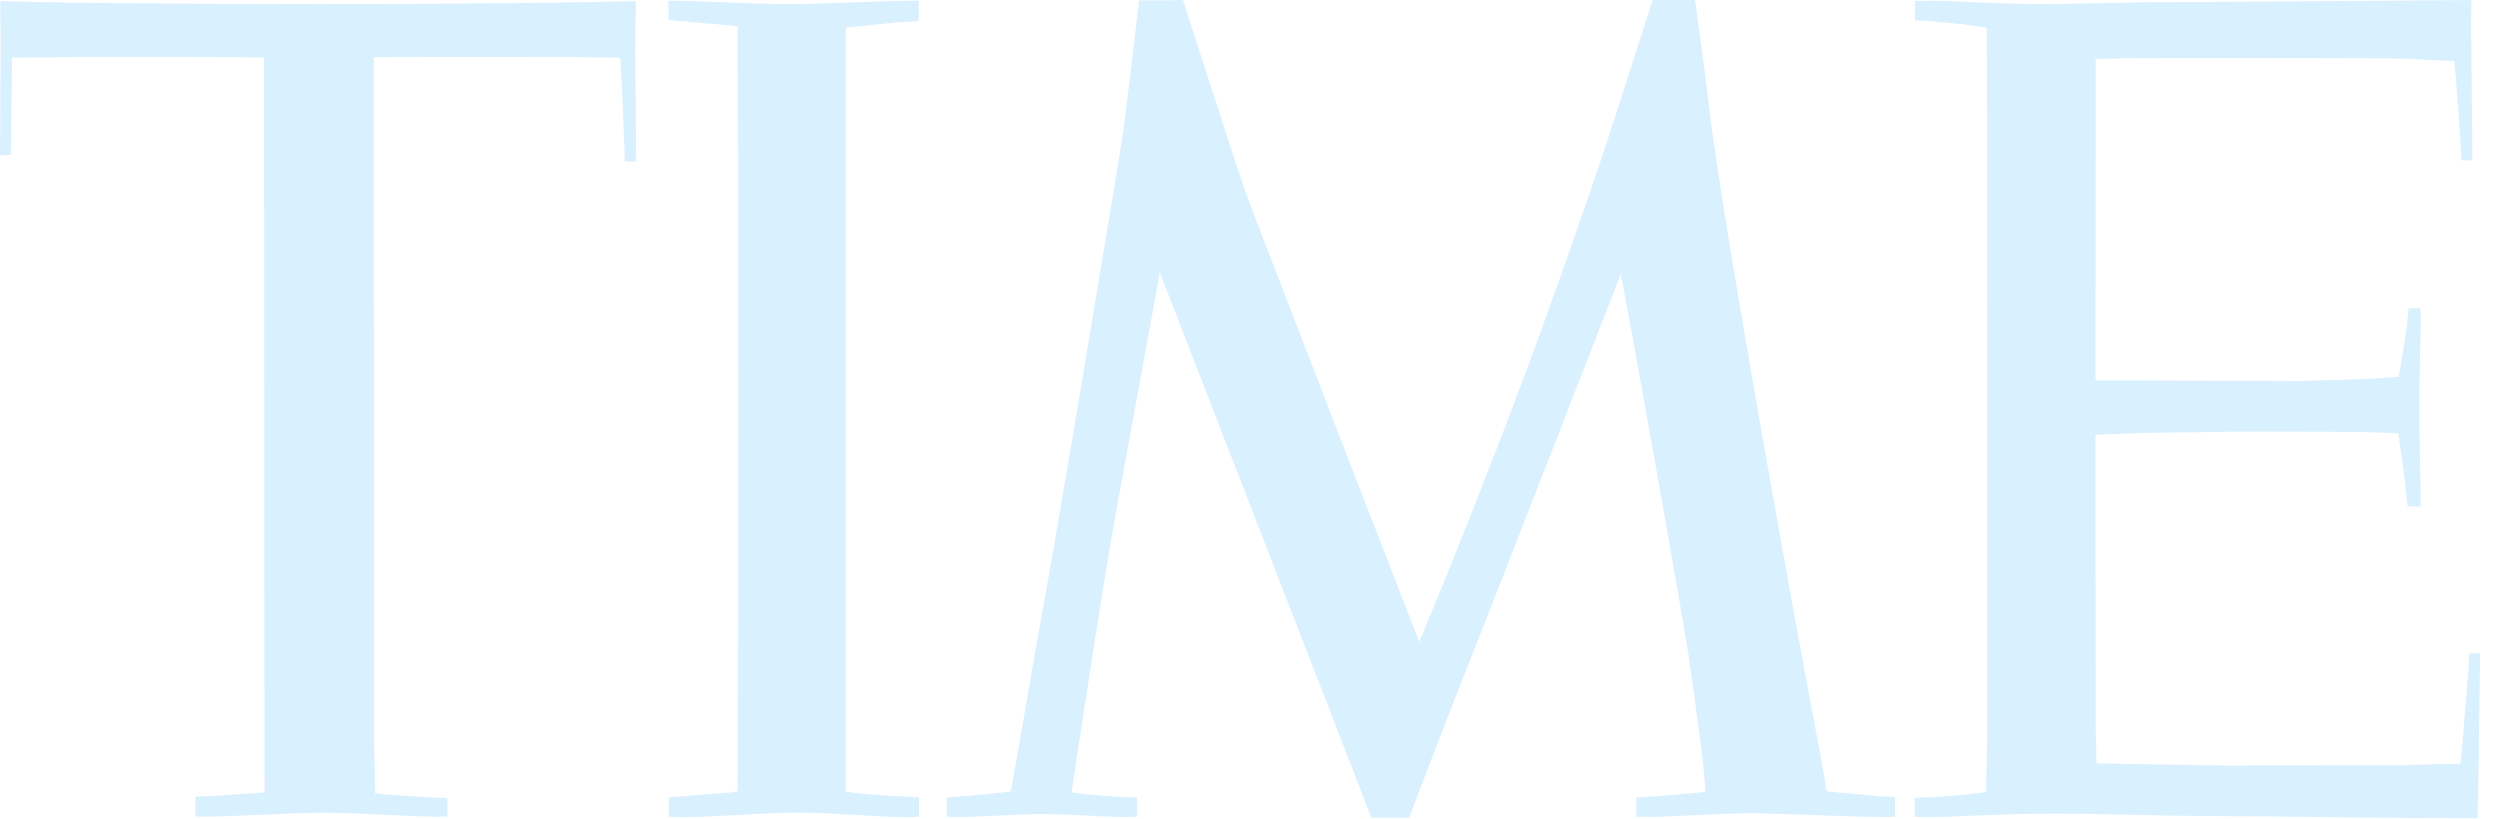
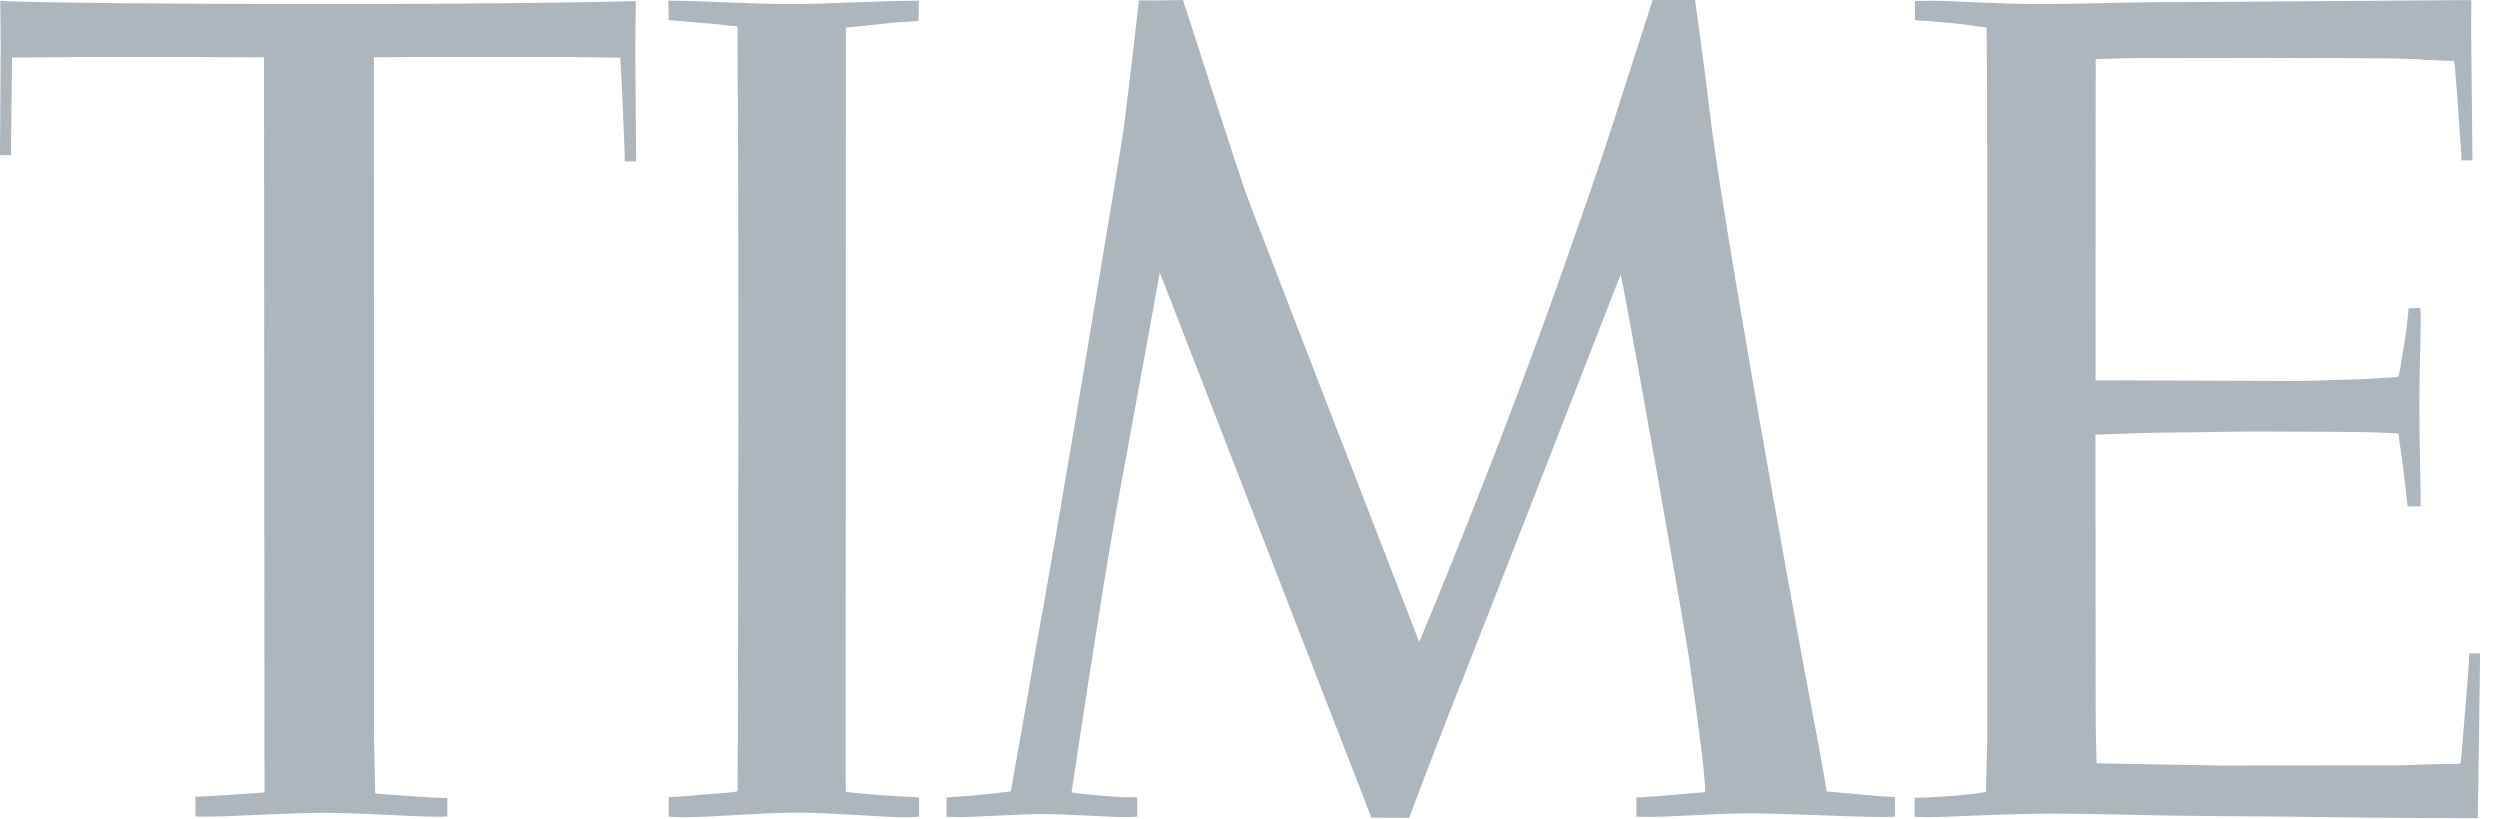
<svg xmlns="http://www.w3.org/2000/svg" width="110" height="36" viewBox="0 0 110 36" fill="none">
-   <path fill-rule="evenodd" clip-rule="evenodd" d="M11.617 2.524L8.439 2.51H3.513C3.171 2.51 0.53 2.536 0.53 2.536L0.482 6.817L0 6.831L0.029 2.019L0.012 0.042C1.69 0.124 7.756 0.178 14.051 0.178C21.39 0.178 26.118 0.103 27.974 0.048L27.952 2.238L27.991 7.106L27.491 7.1C27.494 6.703 27.409 5.088 27.414 4.93C27.416 4.871 27.309 2.701 27.294 2.539L25.187 2.51L18.873 2.508L16.453 2.518L16.457 32.543C16.457 32.584 16.502 34.512 16.51 34.911C16.754 34.947 19.094 35.109 19.517 35.109L19.682 35.107V35.925C19.556 35.925 19.4 35.939 19.269 35.937C17.94 35.923 15.794 35.763 14.269 35.763C12.768 35.763 10.651 35.911 9.085 35.935C9.044 35.936 8.723 35.929 8.602 35.923L8.599 35.052C8.614 35.052 8.711 35.05 8.857 35.045C9.519 35.017 11.147 34.908 11.572 34.872L11.638 34.862L11.617 2.524V2.524ZM39.973 35.96C38.741 35.96 36.646 35.755 35.078 35.755C33.526 35.755 31.421 35.96 29.905 35.96C29.776 35.96 29.549 35.932 29.424 35.932V35.079C29.724 35.072 31.064 34.95 31.435 34.922C31.872 34.89 32.276 34.868 32.456 34.809L32.465 32.189C32.481 26.68 32.513 11.108 32.462 4.062C32.457 3.319 32.452 1.434 32.452 1.162C32.168 1.133 31.771 1.095 31.487 1.058C31.131 1.038 29.668 0.898 29.418 0.884L29.409 0.031C30.861 0.031 33.017 0.179 34.767 0.179C36.438 0.179 38.706 0.031 40.424 0.031L40.42 0.92C40.148 0.939 39.485 0.98 39.463 0.983C38.963 1.031 37.562 1.19 37.218 1.214V3.955C37.217 10.265 37.211 26.771 37.208 32.329V34.13C37.208 34.556 37.21 34.81 37.214 34.826C37.223 34.858 38.1 34.94 38.303 34.952C38.69 34.998 40.284 35.068 40.332 35.079H40.44L40.438 35.932C40.334 35.932 40.08 35.96 39.973 35.96ZM51.031 11.997C51.031 11.997 50.238 16.39 49.094 22.589C48.487 25.938 47.232 34.313 47.147 34.865C47.871 34.974 49.297 35.09 49.684 35.078C49.774 35.078 49.927 35.081 50.038 35.081L50.037 35.929C49.852 35.944 49.666 35.952 49.48 35.952C48.107 35.923 47.118 35.818 45.636 35.818C45.247 35.818 43.186 35.926 42.461 35.951C42.158 35.964 41.73 35.932 41.648 35.935L41.649 35.094C41.719 35.094 41.863 35.065 41.955 35.062C42.611 35.032 43.622 34.931 44.478 34.819C44.548 34.407 45.288 30.278 45.523 28.816C46.433 23.976 49.114 7.805 49.449 5.624C49.682 3.756 49.905 1.887 50.116 0.017C50.827 0.029 52.053 0.001 52.053 0.001C52.053 0.001 54.425 7.388 54.81 8.47C55.196 9.552 62.446 28.245 62.446 28.245C62.446 28.245 65.848 20.191 68.881 11.548C69.495 9.799 70.301 7.516 70.894 5.669C71.762 2.966 72.717 0 72.717 0H74.582C74.582 0 75.045 3.302 75.209 4.771C75.685 9.05 78.803 26.436 79.898 32.154C80.17 33.584 80.377 34.823 80.377 34.823C80.7 34.846 81.96 34.972 82.707 35.033C82.863 35.047 83.282 35.069 83.378 35.069L83.382 35.932C83.382 35.932 83.042 35.949 82.856 35.949C81.184 35.938 78.58 35.788 76.972 35.788C75.543 35.788 74.167 35.911 72.738 35.942C72.494 35.947 72.249 35.935 72 35.935V35.083C72.1 35.077 72.199 35.074 72.299 35.075C72.997 35.042 74.849 34.859 75.032 34.851C75.033 34.539 74.932 33.455 74.781 32.349C74.678 31.568 74.501 30.233 74.312 28.918C73.905 26.36 72.021 15.765 71.46 12.823C71.368 12.341 71.311 12.07 71.311 12.07C71.311 12.07 65.473 27.079 64.296 30.037C64.182 30.327 64.1 30.531 64.072 30.599C62.947 33.447 62.003 35.987 62.003 35.987L60.342 35.976L51.247 12.543L51.031 11.997V11.997ZM108.787 7.054L108.305 7.055L108.3 6.803C108.25 6.177 108.145 4.407 108.012 2.918C108 2.786 107.979 2.681 107.979 2.681C107.69 2.672 106.515 2.634 106.496 2.615C106.477 2.597 105.541 2.584 105.521 2.574C105.511 2.57 102.44 2.551 99.273 2.549C97.112 2.546 94.984 2.56 93.68 2.56C93.36 2.559 92.21 2.604 92.21 2.604L92.203 16.733L101.255 16.764C101.298 16.764 103.653 16.69 103.71 16.691C103.852 16.693 105.469 16.599 105.53 16.577C105.53 16.577 105.554 16.429 105.593 16.321C105.724 15.466 105.89 14.654 105.931 14.02C105.931 14.02 105.973 13.748 105.975 13.565L106.49 13.553C106.49 13.62 106.517 13.782 106.514 14.013C106.51 14.865 106.448 16.632 106.451 17.792C106.453 19.461 106.497 20.968 106.508 21.722C106.515 21.938 106.501 22.282 106.501 22.282H105.936C105.925 22.202 105.916 22.12 105.905 22.033C105.818 21.156 105.707 20.281 105.573 19.41C105.569 19.36 105.54 19.183 105.528 19.07C105.043 19.044 104.558 19.025 104.072 19.013C103.895 19.006 101.689 18.99 99.205 18.986C98.188 18.985 96.361 19.033 95.586 19.031C94.678 19.031 93.179 19.089 92.2 19.124L92.21 31.937L92.249 33.587L97.745 33.683L105.571 33.676C105.607 33.676 107.363 33.605 107.911 33.616C108.027 33.618 108.262 33.598 108.262 33.598C108.314 33.184 108.378 32.345 108.443 31.545C108.448 31.45 108.643 29.325 108.643 28.754L109.125 28.748C109.125 29.288 109.022 36 109.022 36C108.14 36 105.433 35.998 102.09 35.949C100.061 35.918 97.802 35.92 95.574 35.887C93.765 35.861 91.977 35.796 90.35 35.8C88.032 35.802 85.762 35.954 84.88 35.955C84.678 35.955 84.322 35.941 84.244 35.941V35.098H84.407C84.95 35.094 86.549 35 87.383 34.844C87.383 34.674 87.439 32.585 87.439 32.542L87.434 4.822C87.434 3.541 87.411 1.404 87.411 1.215C86.939 1.159 86.772 1.129 86.673 1.108C86.173 1.038 85.185 0.951 84.656 0.914C84.524 0.915 84.391 0.905 84.261 0.883C84.261 0.883 84.258 0.054 84.254 0.042C84.373 0.049 84.621 0.03 85.064 0.033C85.997 0.037 87.714 0.175 89.812 0.178C91.131 0.179 93.257 0.115 94.781 0.095C96.954 0.095 98.603 0.074 100.707 0.061C104.142 0.037 107.075 0.013 108.222 0.007C108.557 0.006 108.741 0.004 108.741 0.004C108.741 0.071 108.739 0.146 108.739 0.232C108.739 0.499 108.727 0.967 108.732 1.541C108.744 3.327 108.787 6.137 108.787 7.054V7.054Z" fill="#d9f0ff" />
+   <path fill-rule="evenodd" clip-rule="evenodd" d="M11.617 2.524L8.439 2.51H3.513C3.171 2.51 0.53 2.536 0.53 2.536L0.482 6.817L0 6.831L0.029 2.019L0.012 0.042C1.69 0.124 7.756 0.178 14.051 0.178C21.39 0.178 26.118 0.103 27.974 0.048L27.952 2.238L27.991 7.106L27.491 7.1C27.494 6.703 27.409 5.088 27.414 4.93C27.416 4.871 27.309 2.701 27.294 2.539L25.187 2.51L18.873 2.508L16.453 2.518L16.457 32.543C16.457 32.584 16.502 34.512 16.51 34.911C16.754 34.947 19.094 35.109 19.517 35.109L19.682 35.107V35.925C19.556 35.925 19.4 35.939 19.269 35.937C17.94 35.923 15.794 35.763 14.269 35.763C12.768 35.763 10.651 35.911 9.085 35.935C9.044 35.936 8.723 35.929 8.602 35.923L8.599 35.052C8.614 35.052 8.711 35.05 8.857 35.045C9.519 35.017 11.147 34.908 11.572 34.872L11.638 34.862L11.617 2.524V2.524ZM39.973 35.96C38.741 35.96 36.646 35.755 35.078 35.755C33.526 35.755 31.421 35.96 29.905 35.96C29.776 35.96 29.549 35.932 29.424 35.932V35.079C29.724 35.072 31.064 34.95 31.435 34.922C31.872 34.89 32.276 34.868 32.456 34.809L32.465 32.189C32.481 26.68 32.513 11.108 32.462 4.062C32.457 3.319 32.452 1.434 32.452 1.162C32.168 1.133 31.771 1.095 31.487 1.058C31.131 1.038 29.668 0.898 29.418 0.884L29.409 0.031C30.861 0.031 33.017 0.179 34.767 0.179C36.438 0.179 38.706 0.031 40.424 0.031L40.42 0.92C40.148 0.939 39.485 0.98 39.463 0.983C38.963 1.031 37.562 1.19 37.218 1.214V3.955C37.217 10.265 37.211 26.771 37.208 32.329V34.13C37.208 34.556 37.21 34.81 37.214 34.826C37.223 34.858 38.1 34.94 38.303 34.952C38.69 34.998 40.284 35.068 40.332 35.079H40.44L40.438 35.932C40.334 35.932 40.08 35.96 39.973 35.96ZM51.031 11.997C51.031 11.997 50.238 16.39 49.094 22.589C48.487 25.938 47.232 34.313 47.147 34.865C47.871 34.974 49.297 35.09 49.684 35.078C49.774 35.078 49.927 35.081 50.038 35.081L50.037 35.929C49.852 35.944 49.666 35.952 49.48 35.952C48.107 35.923 47.118 35.818 45.636 35.818C45.247 35.818 43.186 35.926 42.461 35.951C42.158 35.964 41.73 35.932 41.648 35.935L41.649 35.094C41.719 35.094 41.863 35.065 41.955 35.062C42.611 35.032 43.622 34.931 44.478 34.819C44.548 34.407 45.288 30.278 45.523 28.816C46.433 23.976 49.114 7.805 49.449 5.624C49.682 3.756 49.905 1.887 50.116 0.017C50.827 0.029 52.053 0.001 52.053 0.001C52.053 0.001 54.425 7.388 54.81 8.47C55.196 9.552 62.446 28.245 62.446 28.245C62.446 28.245 65.848 20.191 68.881 11.548C69.495 9.799 70.301 7.516 70.894 5.669C71.762 2.966 72.717 0 72.717 0H74.582C74.582 0 75.045 3.302 75.209 4.771C75.685 9.05 78.803 26.436 79.898 32.154C80.17 33.584 80.377 34.823 80.377 34.823C80.7 34.846 81.96 34.972 82.707 35.033C82.863 35.047 83.282 35.069 83.378 35.069L83.382 35.932C83.382 35.932 83.042 35.949 82.856 35.949C81.184 35.938 78.58 35.788 76.972 35.788C75.543 35.788 74.167 35.911 72.738 35.942C72.494 35.947 72.249 35.935 72 35.935V35.083C72.1 35.077 72.199 35.074 72.299 35.075C72.997 35.042 74.849 34.859 75.032 34.851C75.033 34.539 74.932 33.455 74.781 32.349C74.678 31.568 74.501 30.233 74.312 28.918C73.905 26.36 72.021 15.765 71.46 12.823C71.368 12.341 71.311 12.07 71.311 12.07C71.311 12.07 65.473 27.079 64.296 30.037C64.182 30.327 64.1 30.531 64.072 30.599C62.947 33.447 62.003 35.987 62.003 35.987L60.342 35.976L51.247 12.543L51.031 11.997V11.997ZM108.787 7.054L108.305 7.055L108.3 6.803C108.25 6.177 108.145 4.407 108.012 2.918C108 2.786 107.979 2.681 107.979 2.681C107.69 2.672 106.515 2.634 106.496 2.615C106.477 2.597 105.541 2.584 105.521 2.574C105.511 2.57 102.44 2.551 99.273 2.549C97.112 2.546 94.984 2.56 93.68 2.56C93.36 2.559 92.21 2.604 92.21 2.604L92.203 16.733L101.255 16.764C101.298 16.764 103.653 16.69 103.71 16.691C103.852 16.693 105.469 16.599 105.53 16.577C105.53 16.577 105.554 16.429 105.593 16.321C105.724 15.466 105.89 14.654 105.931 14.02C105.931 14.02 105.973 13.748 105.975 13.565L106.49 13.553C106.49 13.62 106.517 13.782 106.514 14.013C106.51 14.865 106.448 16.632 106.451 17.792C106.453 19.461 106.497 20.968 106.508 21.722C106.515 21.938 106.501 22.282 106.501 22.282H105.936C105.925 22.202 105.916 22.12 105.905 22.033C105.818 21.156 105.707 20.281 105.573 19.41C105.569 19.36 105.54 19.183 105.528 19.07C105.043 19.044 104.558 19.025 104.072 19.013C103.895 19.006 101.689 18.99 99.205 18.986C98.188 18.985 96.361 19.033 95.586 19.031C94.678 19.031 93.179 19.089 92.2 19.124L92.21 31.937L92.249 33.587L97.745 33.683L105.571 33.676C105.607 33.676 107.363 33.605 107.911 33.616C108.027 33.618 108.262 33.598 108.262 33.598C108.314 33.184 108.378 32.345 108.443 31.545C108.448 31.45 108.643 29.325 108.643 28.754L109.125 28.748C109.125 29.288 109.022 36 109.022 36C108.14 36 105.433 35.998 102.09 35.949C100.061 35.918 97.802 35.92 95.574 35.887C93.765 35.861 91.977 35.796 90.35 35.8C88.032 35.802 85.762 35.954 84.88 35.955C84.678 35.955 84.322 35.941 84.244 35.941V35.098H84.407C84.95 35.094 86.549 35 87.383 34.844C87.383 34.674 87.439 32.585 87.439 32.542L87.434 4.822C87.434 3.541 87.411 1.404 87.411 1.215C86.939 1.159 86.772 1.129 86.673 1.108C86.173 1.038 85.185 0.951 84.656 0.914C84.524 0.915 84.391 0.905 84.261 0.883C84.261 0.883 84.258 0.054 84.254 0.042C84.373 0.049 84.621 0.03 85.064 0.033C85.997 0.037 87.714 0.175 89.812 0.178C91.131 0.179 93.257 0.115 94.781 0.095C96.954 0.095 98.603 0.074 100.707 0.061C104.142 0.037 107.075 0.013 108.222 0.007C108.557 0.006 108.741 0.004 108.741 0.004C108.741 0.071 108.739 0.146 108.739 0.232C108.739 0.499 108.727 0.967 108.732 1.541C108.744 3.327 108.787 6.137 108.787 7.054V7.054Z" fill="#adb5bd" />
</svg>
